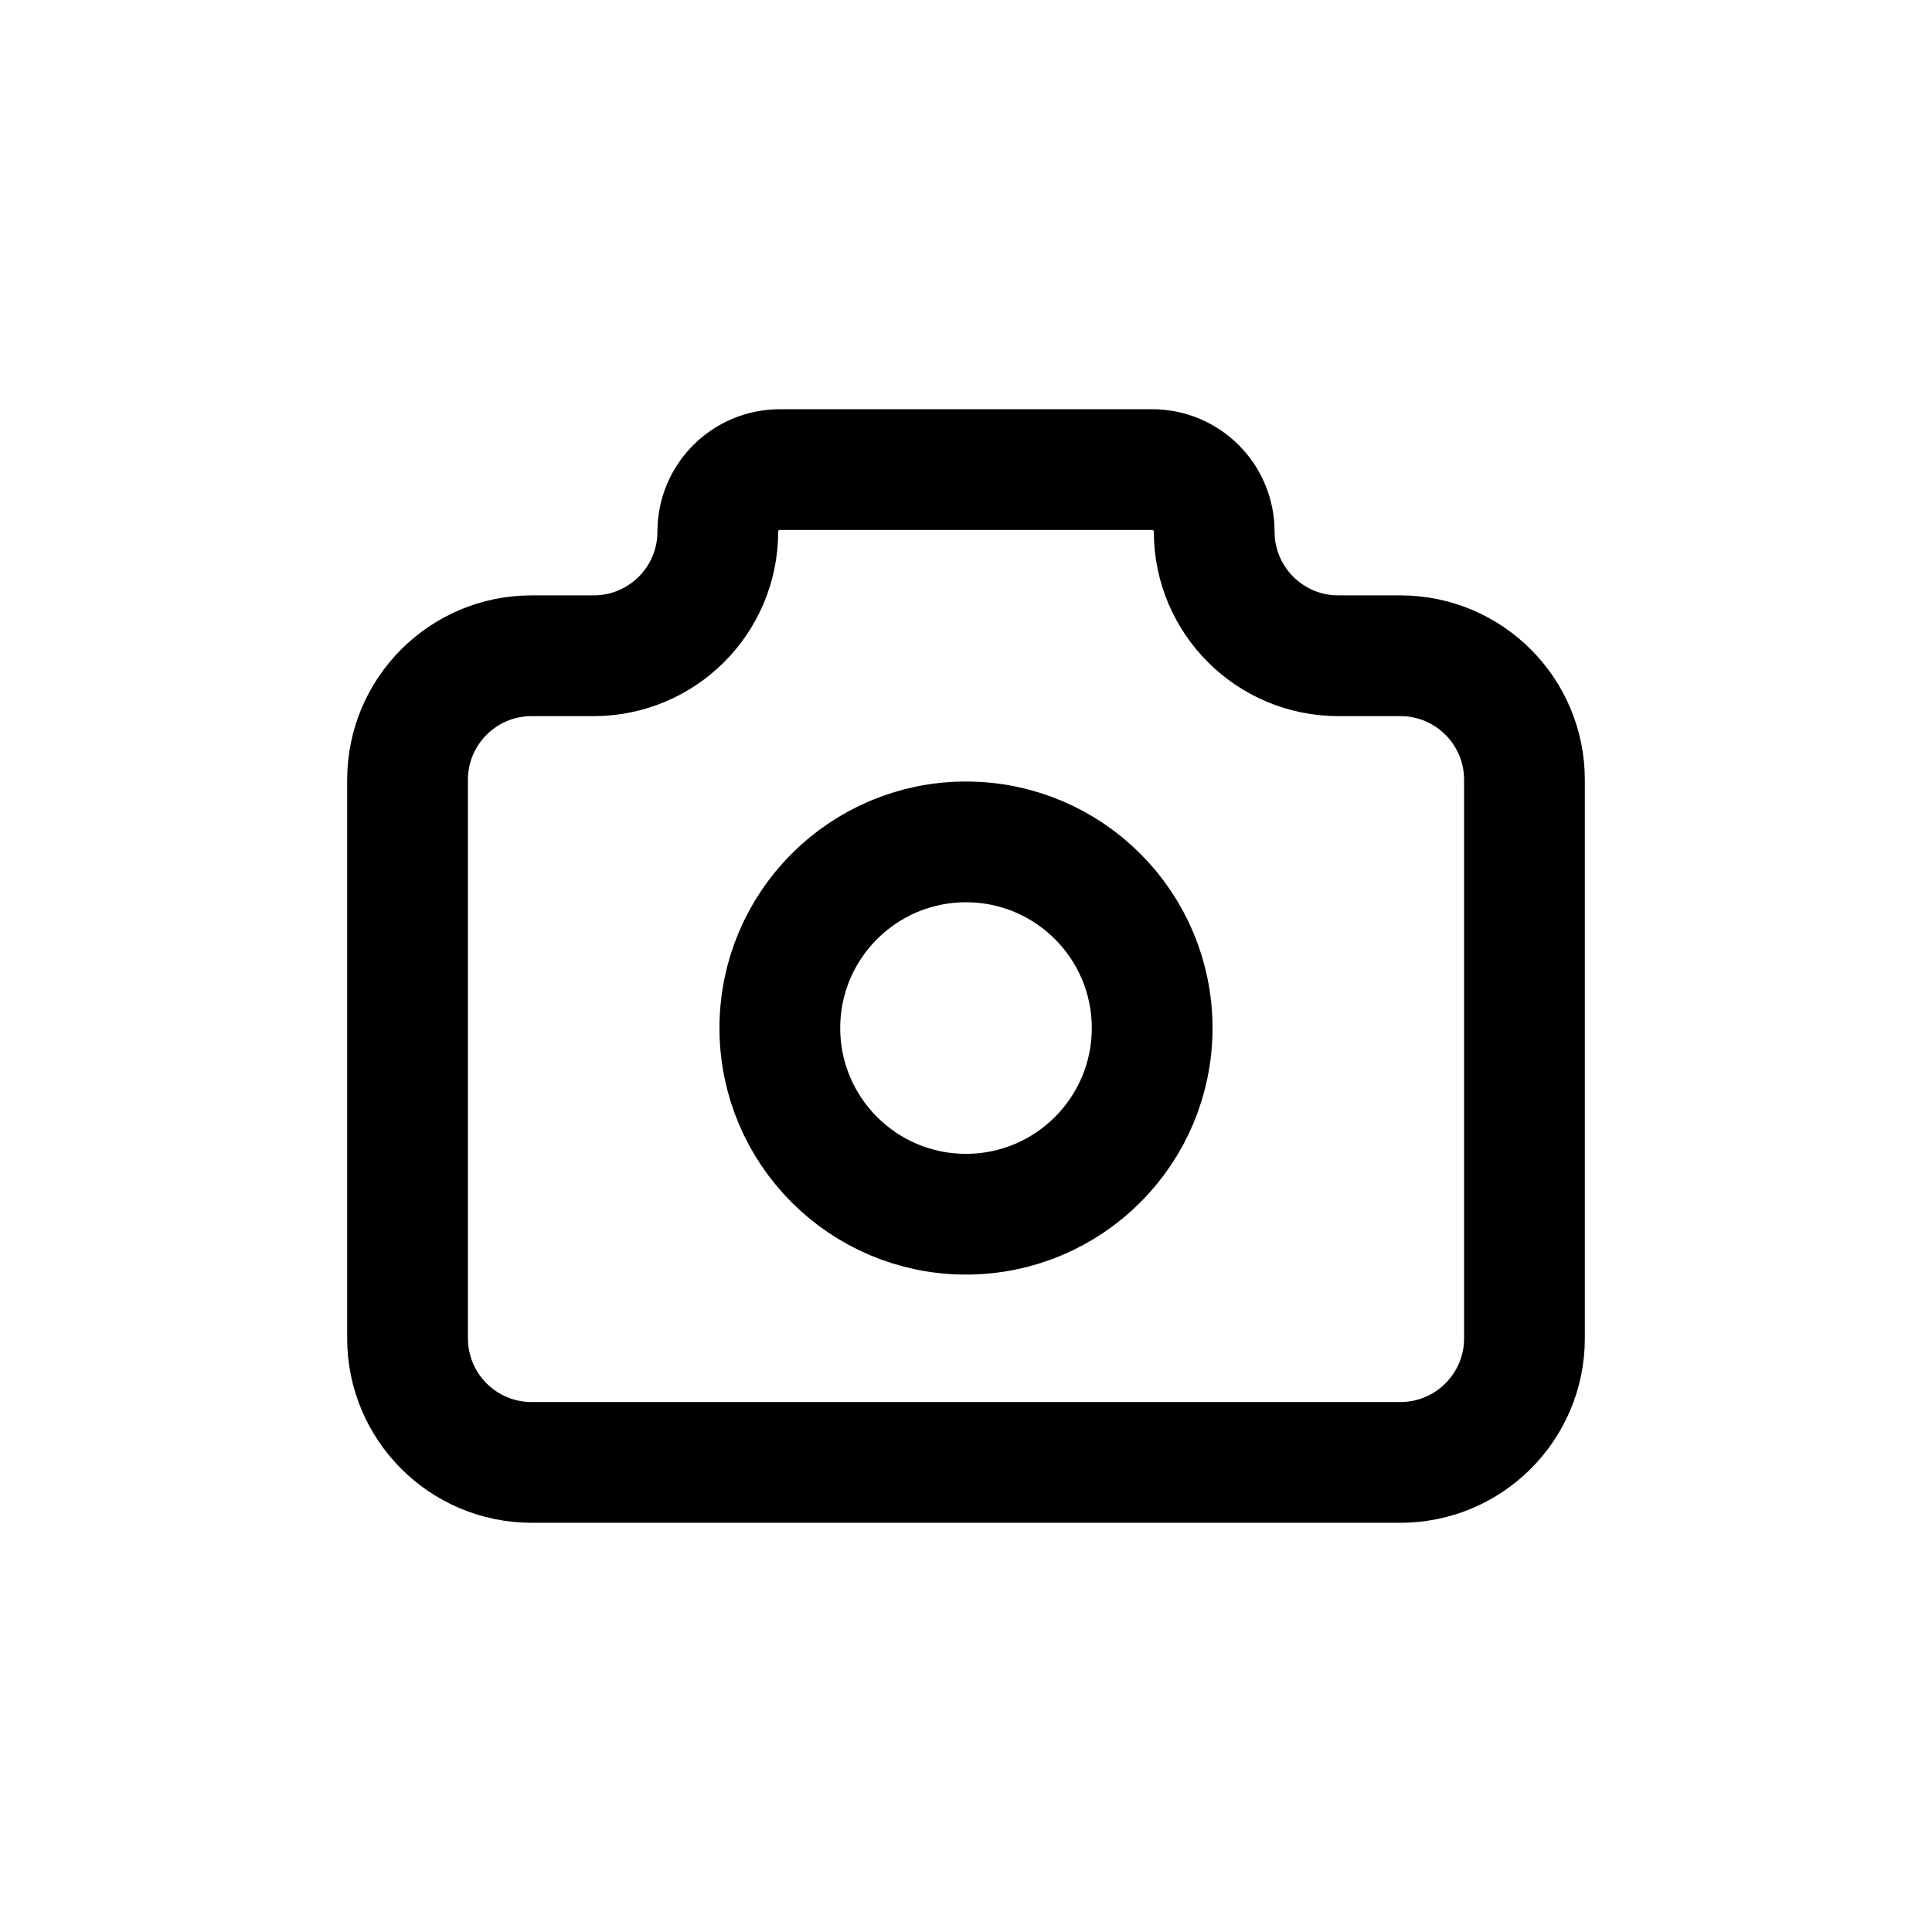
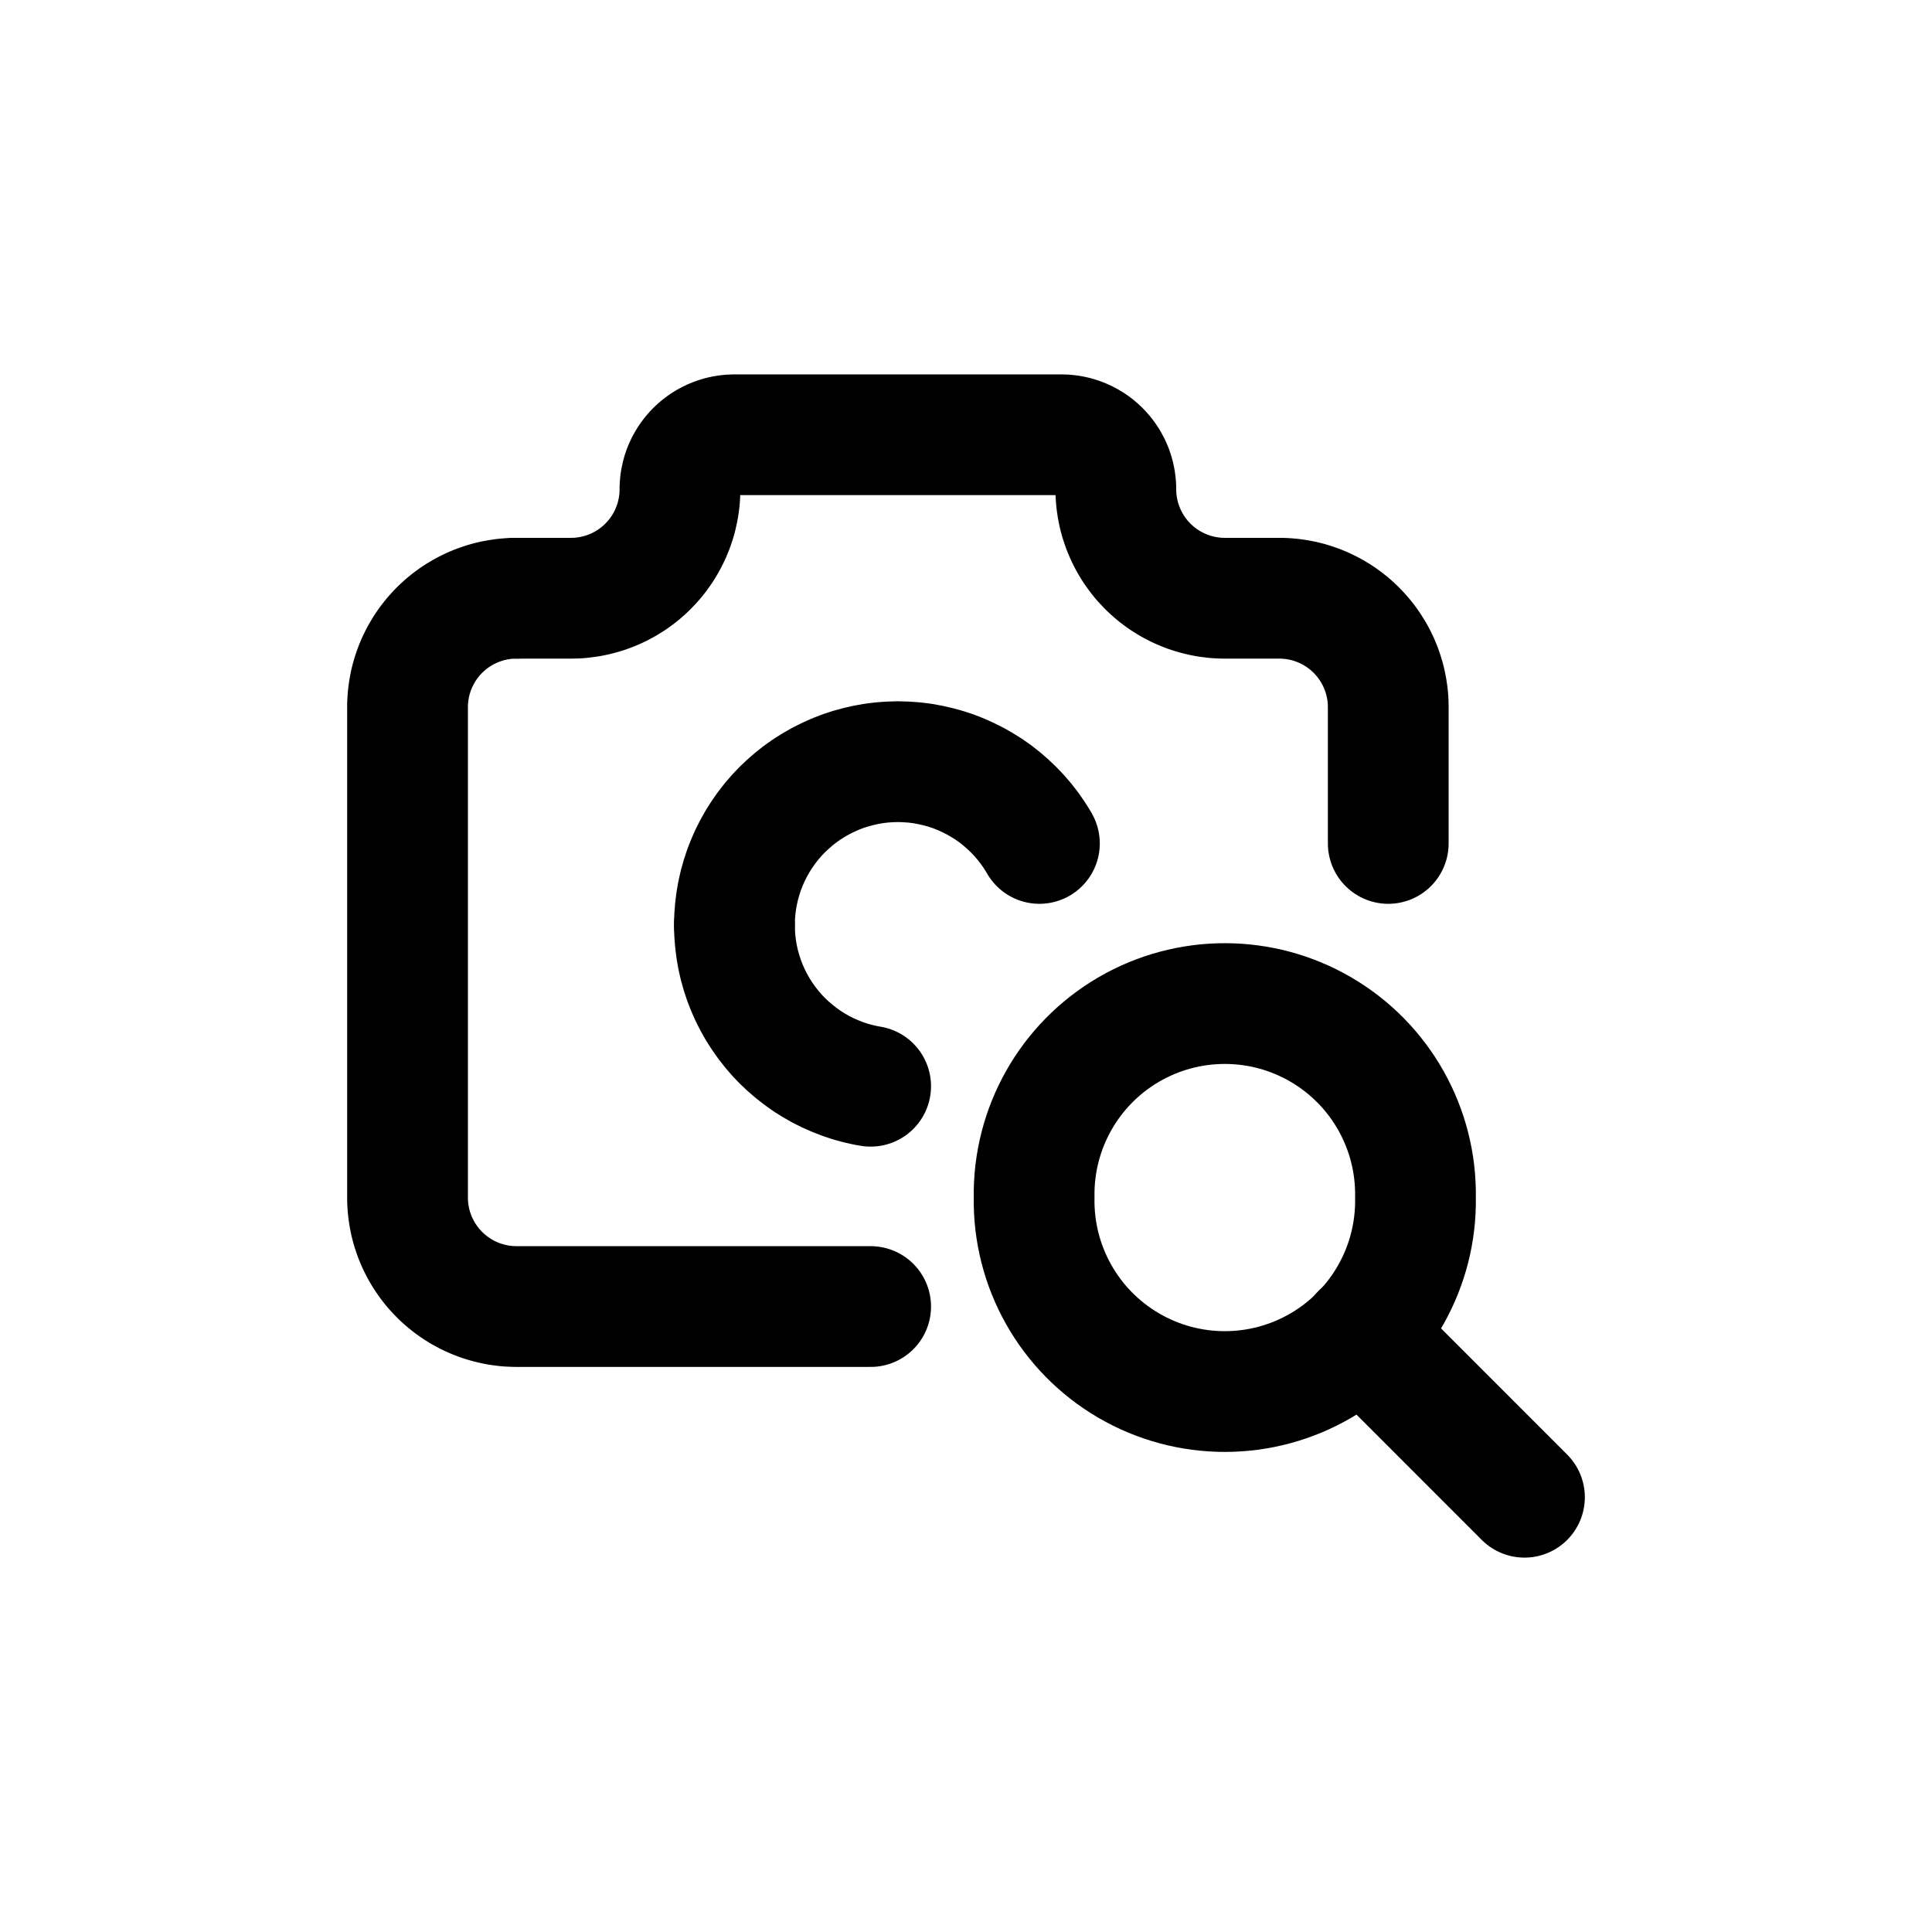
<svg xmlns="http://www.w3.org/2000/svg" viewBox="-5 -5 34 34" width="96" height="96" fill="none" stroke="#000000" stroke-width="2.125" stroke-linecap="round" stroke-linejoin="round">
-   <path d="M4.356 6.54 H5.448 A2.184 2.184 0 0 0 7.632 4.356 A1.092 1.092 0 0 1 8.724 3.264 H15.276 A1.092 1.092 0 0 1 16.368 4.356 A2.184 2.184 0 0 0 18.552 6.54 H19.644 A2.184 2.184 0 0 1 21.828 8.724 V18.552 A2.184 2.184 0 0 1 19.644 20.736 H4.356 A2.184 2.184 0 0 1 2.172 18.552 V8.724 A2.184 2.184 0 0 1 4.356 6.54" />
-   <path d="M8.724 13.092 A3.276 3.276 0 1 0 15.276 13.092 A3.276 3.276 0 0 0 8.724 13.092" />
+   <path d="M4.09 5.528 L5.048 5.528 L5.095 5.527 L5.142 5.526 L5.189 5.523 L5.236 5.519 L5.283 5.513 L5.33 5.507 L5.376 5.5 L5.423 5.491 L5.469 5.481 L5.514 5.47 L5.56 5.458 L5.605 5.445 L5.65 5.431 L5.694 5.416 L5.739 5.399 L5.782 5.382 L5.826 5.363 L5.868 5.344 L5.911 5.323 L5.952 5.301 L5.994 5.279 L6.034 5.255 L6.074 5.23 L6.114 5.205 L6.153 5.178 L6.191 5.15 L6.228 5.122 L6.265 5.093 L6.301 5.062 L6.336 5.031 L6.371 4.999 L6.404 4.966 L6.437 4.932 L6.469 4.898 L6.5 4.863 L6.531 4.827 L6.56 4.79 L6.589 4.752 L6.616 4.714 L6.643 4.676 L6.669 4.636 L6.693 4.596 L6.717 4.555 L6.74 4.514 L6.761 4.472 L6.782 4.43 L6.802 4.387 L6.82 4.344 L6.838 4.3 L6.854 4.256 L6.869 4.212 L6.884 4.167 L6.897 4.122 L6.909 4.076 L6.919 4.03 L6.929 3.984 L6.938 3.938 L6.945 3.892 L6.952 3.845 L6.957 3.798 L6.961 3.751 L6.964 3.704 L6.966 3.657 L6.966 3.61 L6.966 3.587 L6.967 3.563 L6.969 3.54 L6.971 3.516 L6.973 3.493 L6.976 3.469 L6.98 3.446 L6.985 3.423 L6.989 3.4 L6.995 3.377 L7.001 3.354 L7.007 3.332 L7.014 3.309 L7.022 3.287 L7.03 3.265 L7.039 3.243 L7.048 3.222 L7.058 3.2 L7.068 3.179 L7.079 3.158 L7.091 3.138 L7.102 3.117 L7.115 3.097 L7.128 3.077 L7.141 3.058 L7.155 3.039 L7.169 3.02 L7.184 3.002 L7.199 2.984 L7.214 2.966 L7.23 2.949 L7.247 2.932 L7.264 2.916 L7.281 2.9 L7.299 2.884 L7.317 2.869 L7.335 2.854 L7.354 2.84 L7.373 2.826 L7.392 2.813 L7.412 2.8 L7.432 2.788 L7.452 2.776 L7.473 2.765 L7.494 2.754 L7.515 2.743 L7.536 2.734 L7.558 2.724 L7.58 2.716 L7.602 2.707 L7.624 2.7 L7.647 2.693 L7.669 2.686 L7.692 2.68 L7.715 2.675 L7.738 2.67 L7.761 2.665 L7.784 2.662 L7.808 2.659 L7.831 2.656 L7.854 2.654 L7.878 2.652 L7.901 2.652 L7.925 2.651 L13.678 2.651 L13.702 2.652 L13.725 2.652 L13.749 2.654 L13.772 2.656 L13.795 2.659 L13.819 2.662 L13.842 2.665 L13.865 2.67 L13.888 2.675 L13.911 2.68 L13.934 2.686 L13.956 2.693 L13.979 2.7 L14.001 2.707 L14.023 2.716 L14.045 2.724 L14.067 2.734 L14.088 2.743 L14.109 2.754 L14.13 2.765 L14.151 2.776 L14.171 2.788 L14.191 2.8 L14.211 2.813 L14.23 2.826 L14.249 2.84 L14.268 2.854 L14.286 2.869 L14.304 2.884 L14.322 2.9 L14.339 2.916 L14.356 2.932 L14.372 2.949 L14.388 2.966 L14.404 2.984 L14.419 3.002 L14.434 3.02 L14.448 3.039 L14.462 3.058 L14.475 3.077 L14.488 3.097 L14.5 3.117 L14.512 3.138 L14.524 3.158 L14.534 3.179 L14.545 3.2 L14.555 3.222 L14.564 3.243 L14.573 3.265 L14.581 3.287 L14.588 3.309 L14.596 3.332 L14.602 3.354 L14.608 3.377 L14.614 3.4 L14.618 3.423 L14.623 3.446 L14.626 3.469 L14.63 3.493 L14.632 3.516 L14.634 3.54 L14.636 3.563 L14.637 3.587 L14.637 3.61 L14.637 3.657 L14.639 3.704 L14.642 3.751 L14.646 3.798 L14.651 3.845 L14.658 3.892 L14.665 3.938 L14.674 3.984 L14.683 4.03 L14.694 4.076 L14.706 4.122 L14.719 4.167 L14.734 4.212 L14.749 4.256 L14.765 4.3 L14.783 4.344 L14.801 4.387 L14.821 4.43 L14.842 4.472 L14.863 4.514 L14.886 4.555 L14.91 4.596 L14.934 4.636 L14.96 4.676 L14.987 4.714 L15.014 4.752 L15.043 4.79 L15.072 4.827 L15.102 4.863 L15.134 4.898 L15.166 4.932 L15.198 4.966 L15.232 4.999 L15.267 5.031 L15.302 5.062 L15.338 5.093 L15.375 5.122 L15.412 5.15 L15.45 5.178 L15.489 5.205 L15.529 5.23 L15.569 5.255 L15.609 5.279 L15.651 5.301 L15.692 5.323 L15.735 5.344 L15.777 5.363 L15.821 5.382 L15.864 5.399 L15.908 5.416 L15.953 5.431 L15.998 5.445 L16.043 5.458 L16.089 5.47 L16.134 5.481 L16.18 5.491 L16.227 5.5 L16.273 5.507 L16.32 5.513 L16.367 5.519 L16.413 5.523 L16.46 5.526 L16.507 5.527 L16.554 5.528 L17.513 5.528 L17.56 5.528 L17.607 5.53 L17.654 5.533 L17.701 5.537 L17.748 5.542 L17.795 5.549 L17.841 5.556 L17.887 5.565 L17.934 5.574 L17.979 5.585 L18.025 5.597 L18.07 5.61 L18.115 5.625 L18.159 5.64 L18.204 5.656 L18.247 5.674 L18.29 5.692 L18.333 5.712 L18.376 5.733 L18.417 5.754 L18.459 5.777 L18.499 5.801 L18.539 5.825 L18.579 5.851 L18.618 5.878 L18.656 5.905 L18.693 5.934 L18.73 5.963 L18.766 5.993 L18.801 6.025 L18.836 6.057 L18.869 6.089 L18.902 6.123 L18.934 6.158 L18.965 6.193 L18.996 6.229 L19.025 6.266 L19.054 6.303 L19.081 6.341 L19.108 6.38 L19.133 6.42 L19.158 6.46 L19.182 6.5 L19.205 6.542 L19.226 6.583 L19.247 6.626 L19.267 6.668 L19.285 6.712 L19.303 6.755 L19.319 6.799 L19.334 6.844 L19.348 6.889 L19.362 6.934 L19.374 6.98 L19.384 7.025 L19.394 7.071 L19.403 7.118 L19.41 7.164 L19.417 7.211 L19.422 7.258 L19.426 7.304 L19.429 7.351 L19.43 7.398 L19.431 7.446 L19.431 9.843" />
+   <path d="M10.322 17.993 L4.09 17.993 L4.042 17.992 L3.995 17.99 L3.948 17.988 L3.902 17.984 L3.855 17.978 L3.808 17.972 L3.762 17.965 L3.715 17.956 L3.669 17.946 L3.624 17.935 L3.578 17.923 L3.533 17.91 L3.488 17.896 L3.444 17.881 L3.399 17.864 L3.356 17.847 L3.312 17.828 L3.27 17.809 L3.227 17.788 L3.186 17.766 L3.144 17.744 L3.104 17.72 L3.064 17.695 L3.024 17.67 L2.985 17.643 L2.947 17.615 L2.91 17.587 L2.873 17.557 L2.837 17.527 L2.802 17.496 L2.767 17.464 L2.734 17.431 L2.701 17.397 L2.669 17.363 L2.637 17.328 L2.607 17.292 L2.578 17.255 L2.549 17.217 L2.522 17.179 L2.495 17.14 L2.469 17.101 L2.445 17.061 L2.421 17.02 L2.398 16.979 L2.377 16.937 L2.356 16.895 L2.336 16.852 L2.318 16.809 L2.3 16.765 L2.284 16.721 L2.269 16.677 L2.254 16.632 L2.241 16.587 L2.229 16.541 L2.218 16.495 L2.209 16.449 L2.2 16.403 L2.193 16.356 L2.186 16.31 L2.181 16.263 L2.177 16.216 L2.174 16.169 L2.172 16.122 L2.172 16.075 L2.172 7.446 L2.172 7.398 L2.174 7.351 L2.177 7.304 L2.181 7.258 L2.186 7.211 L2.193 7.164 L2.2 7.118 L2.209 7.071 L2.218 7.025 L2.229 6.98 L2.241 6.934 L2.254 6.889 L2.269 6.844 L2.284 6.799 L2.3 6.755 L2.318 6.712 L2.336 6.668 L2.356 6.626 L2.377 6.583 L2.398 6.542 L2.421 6.5 L2.445 6.46 L2.469 6.42 L2.495 6.38 L2.522 6.341 L2.549 6.303 L2.578 6.266 L2.607 6.229 L2.637 6.193 L2.669 6.158 L2.701 6.123 L2.734 6.089 L2.767 6.057 L2.802 6.025 L2.837 5.993 L2.873 5.963 L2.91 5.934 L2.947 5.905 L2.985 5.878 L3.024 5.851 L3.064 5.825 L3.104 5.801 L3.144 5.777 L3.186 5.754 L3.227 5.733 L3.27 5.712 L3.312 5.692 L3.356 5.674 L3.399 5.656 L3.444 5.64 L3.488 5.625 L3.533 5.61 L3.578 5.597 L3.624 5.585 L3.669 5.574 L3.715 5.565 L3.762 5.556 L3.808 5.549 L3.855 5.542 L3.902 5.537 L3.948 5.533 L3.995 5.53 L4.042 5.528 L4.09 5.528" />
+   <path d="M7.925 11.281 L7.928 11.422 L7.939 11.563 L7.956 11.703 L7.98 11.842 L8.011 11.98 L8.049 12.116 L8.093 12.25 L8.144 12.382 L8.201 12.511 L8.265 12.637 L8.334 12.76 L8.41 12.879 L8.491 12.994 L8.578 13.106 L8.67 13.213 L8.767 13.315 L8.87 13.412 L8.977 13.504 L9.088 13.591 L9.203 13.673 L9.323 13.748 L9.445 13.818 L9.572 13.881 L9.701 13.938 L9.832 13.989 L9.966 14.034 L10.103 14.071 L10.24 14.102 L10.322 14.116" />
+   <path d="M13.292 9.843 L13.269 9.802 L13.193 9.683 L13.112 9.567 L13.025 9.456 L12.933 9.349 L12.835 9.247 L12.733 9.15 L12.626 9.057 L12.515 8.97 L12.4 8.889 L12.28 8.814 L12.157 8.744 L12.031 8.681 L11.902 8.623 L11.771 8.572 L11.636 8.528 L11.5 8.491 L11.363 8.46 L11.224 8.435 L11.083 8.418 L10.943 8.408 L10.801 8.404 L10.66 8.408 L10.519 8.418 L10.379 8.435 L10.24 8.46 L10.103 8.491 L9.966 8.528 L9.832 8.572 L9.701 8.623 L9.572 8.681 L9.445 8.744 L9.323 8.814 L9.203 8.889 L9.088 8.97 L8.977 9.057 L8.87 9.15 L8.767 9.247 L8.67 9.349 L8.578 9.456 L8.491 9.567 L8.41 9.683 L8.334 9.802 L8.265 9.925 L8.201 10.051 L8.144 10.18 L8.093 10.312 L8.049 10.446 L8.011 10.582 L7.98 10.72 L7.956 10.859 L7.939 10.999 L7.928 11.14 L7.925 11.281" />
+   <path d="M13.199 16.075 A3.356 3.356 0 1 0 19.91 16.075 A3.356 3.356 0 1 0 13.199 16.075" />
+   <path d="M21.828 21.349 L18.952 18.472" />
</svg>
